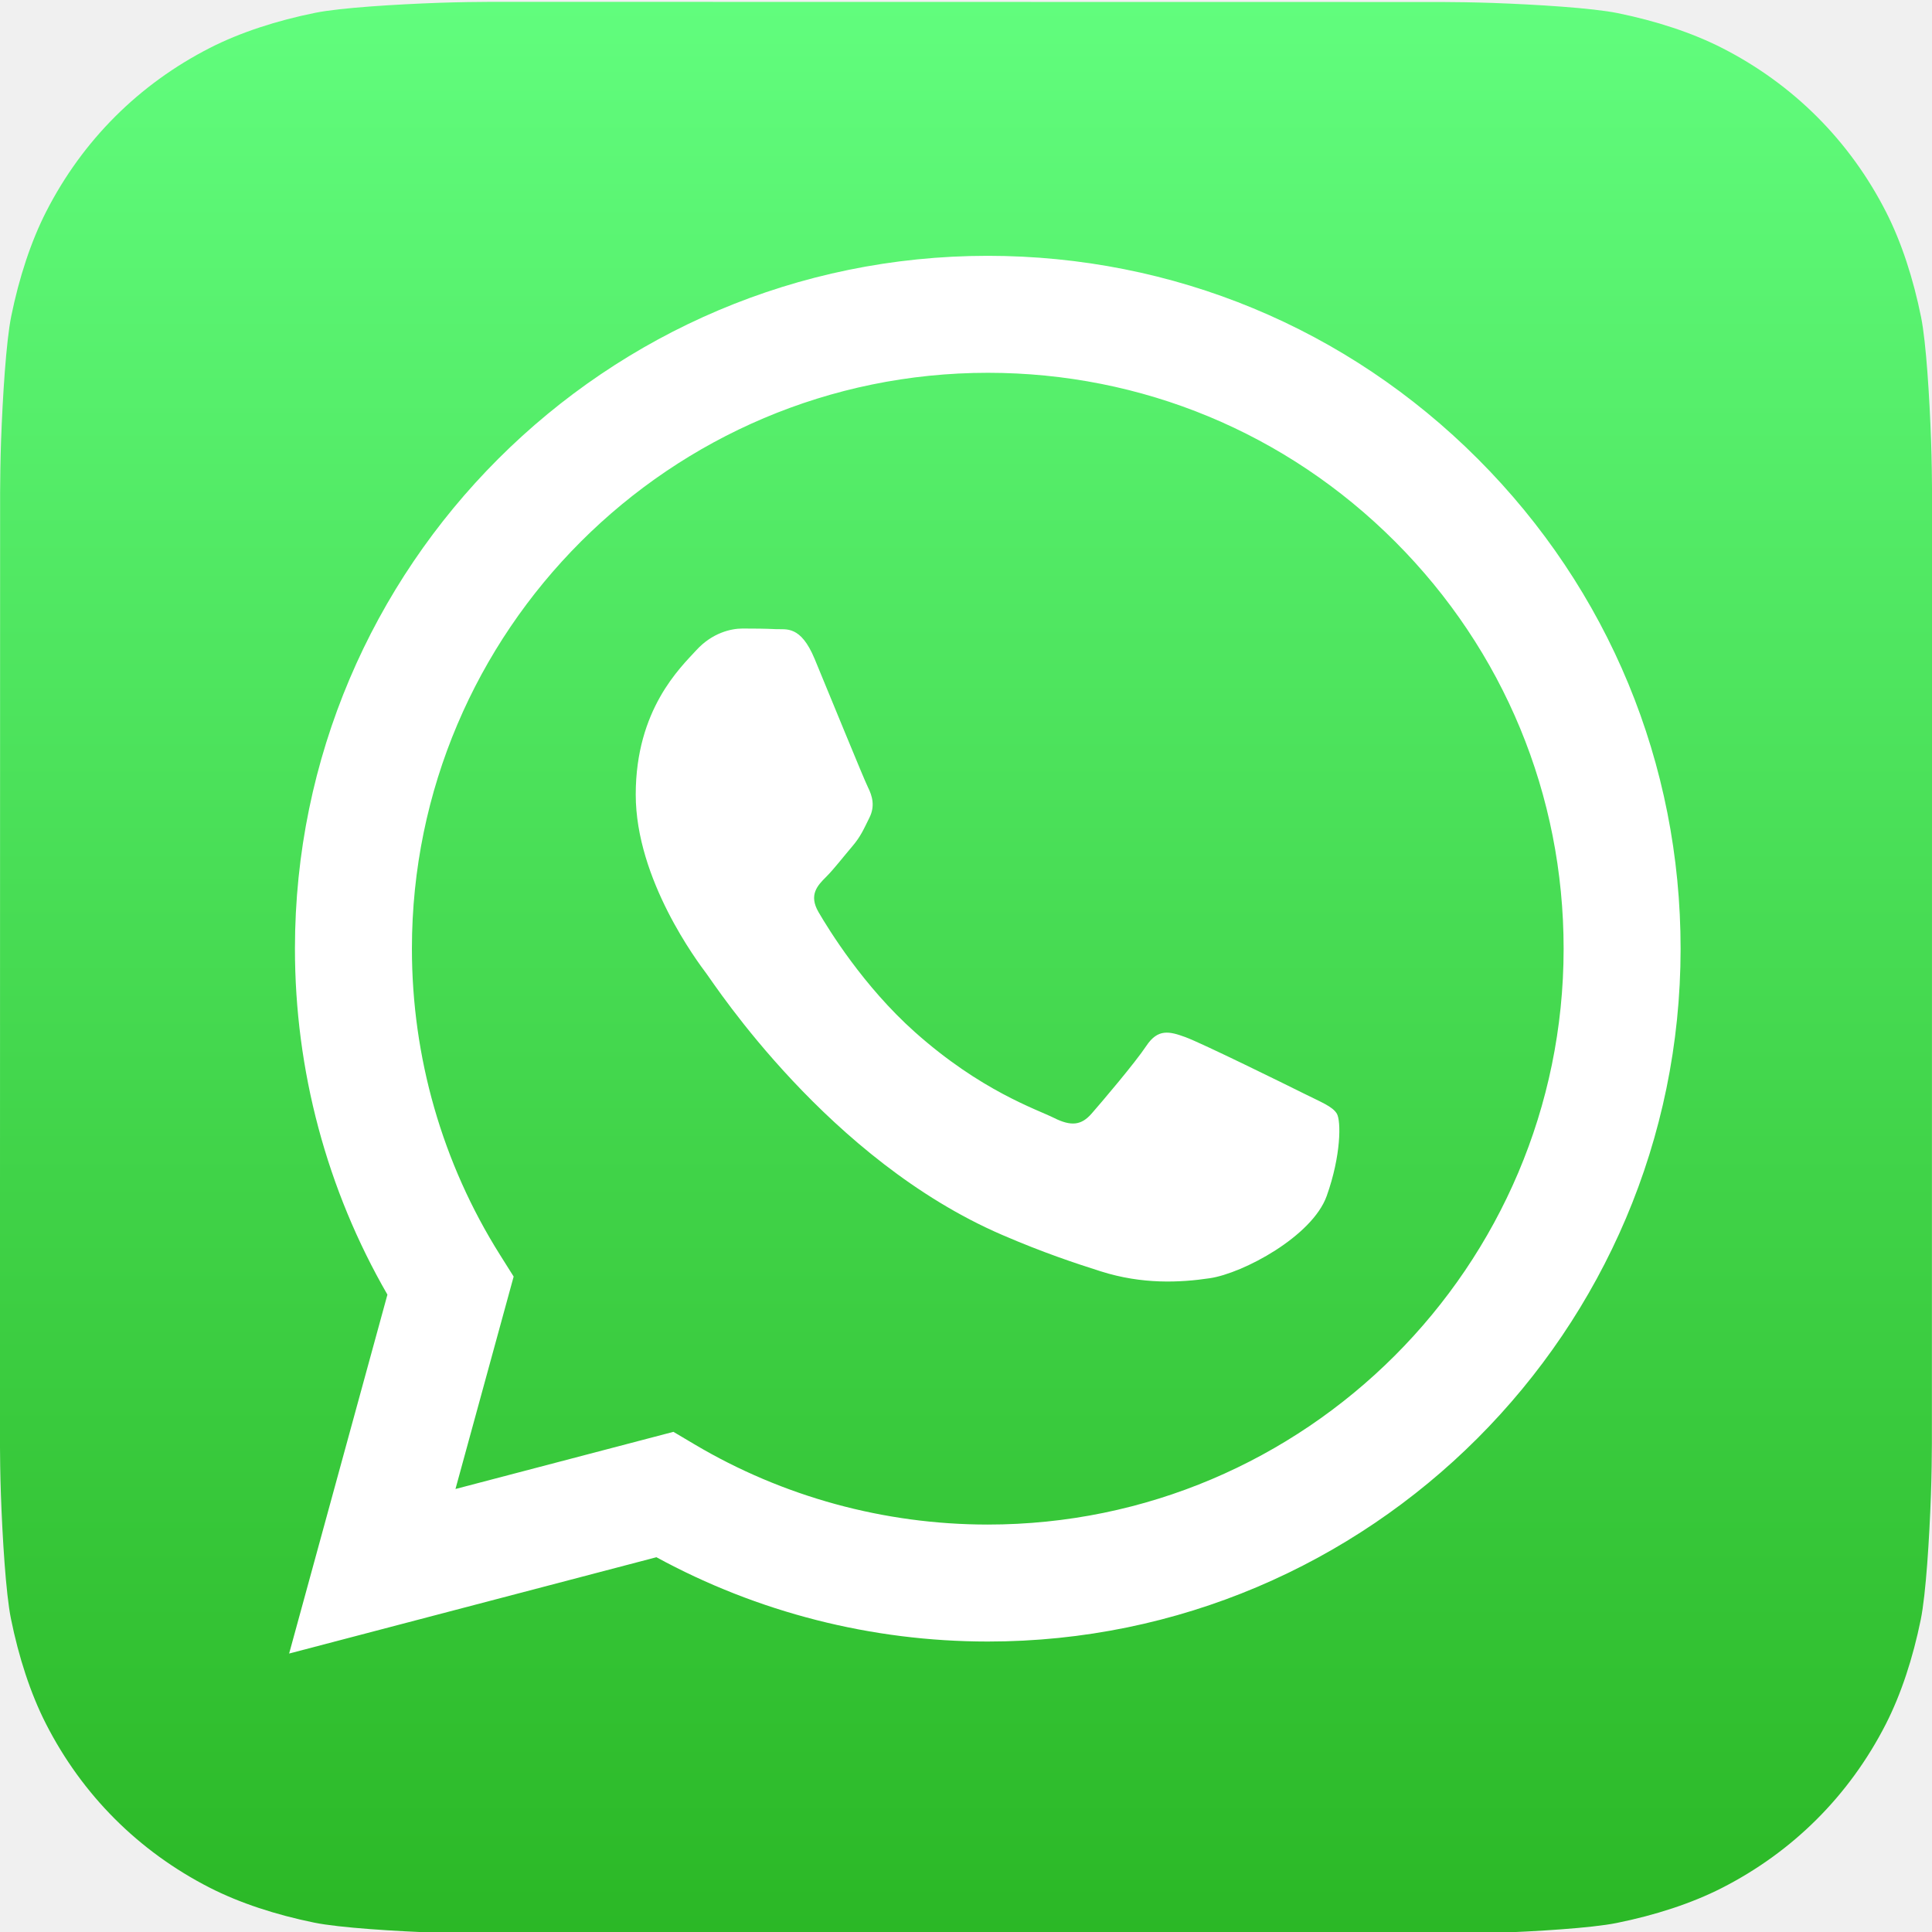
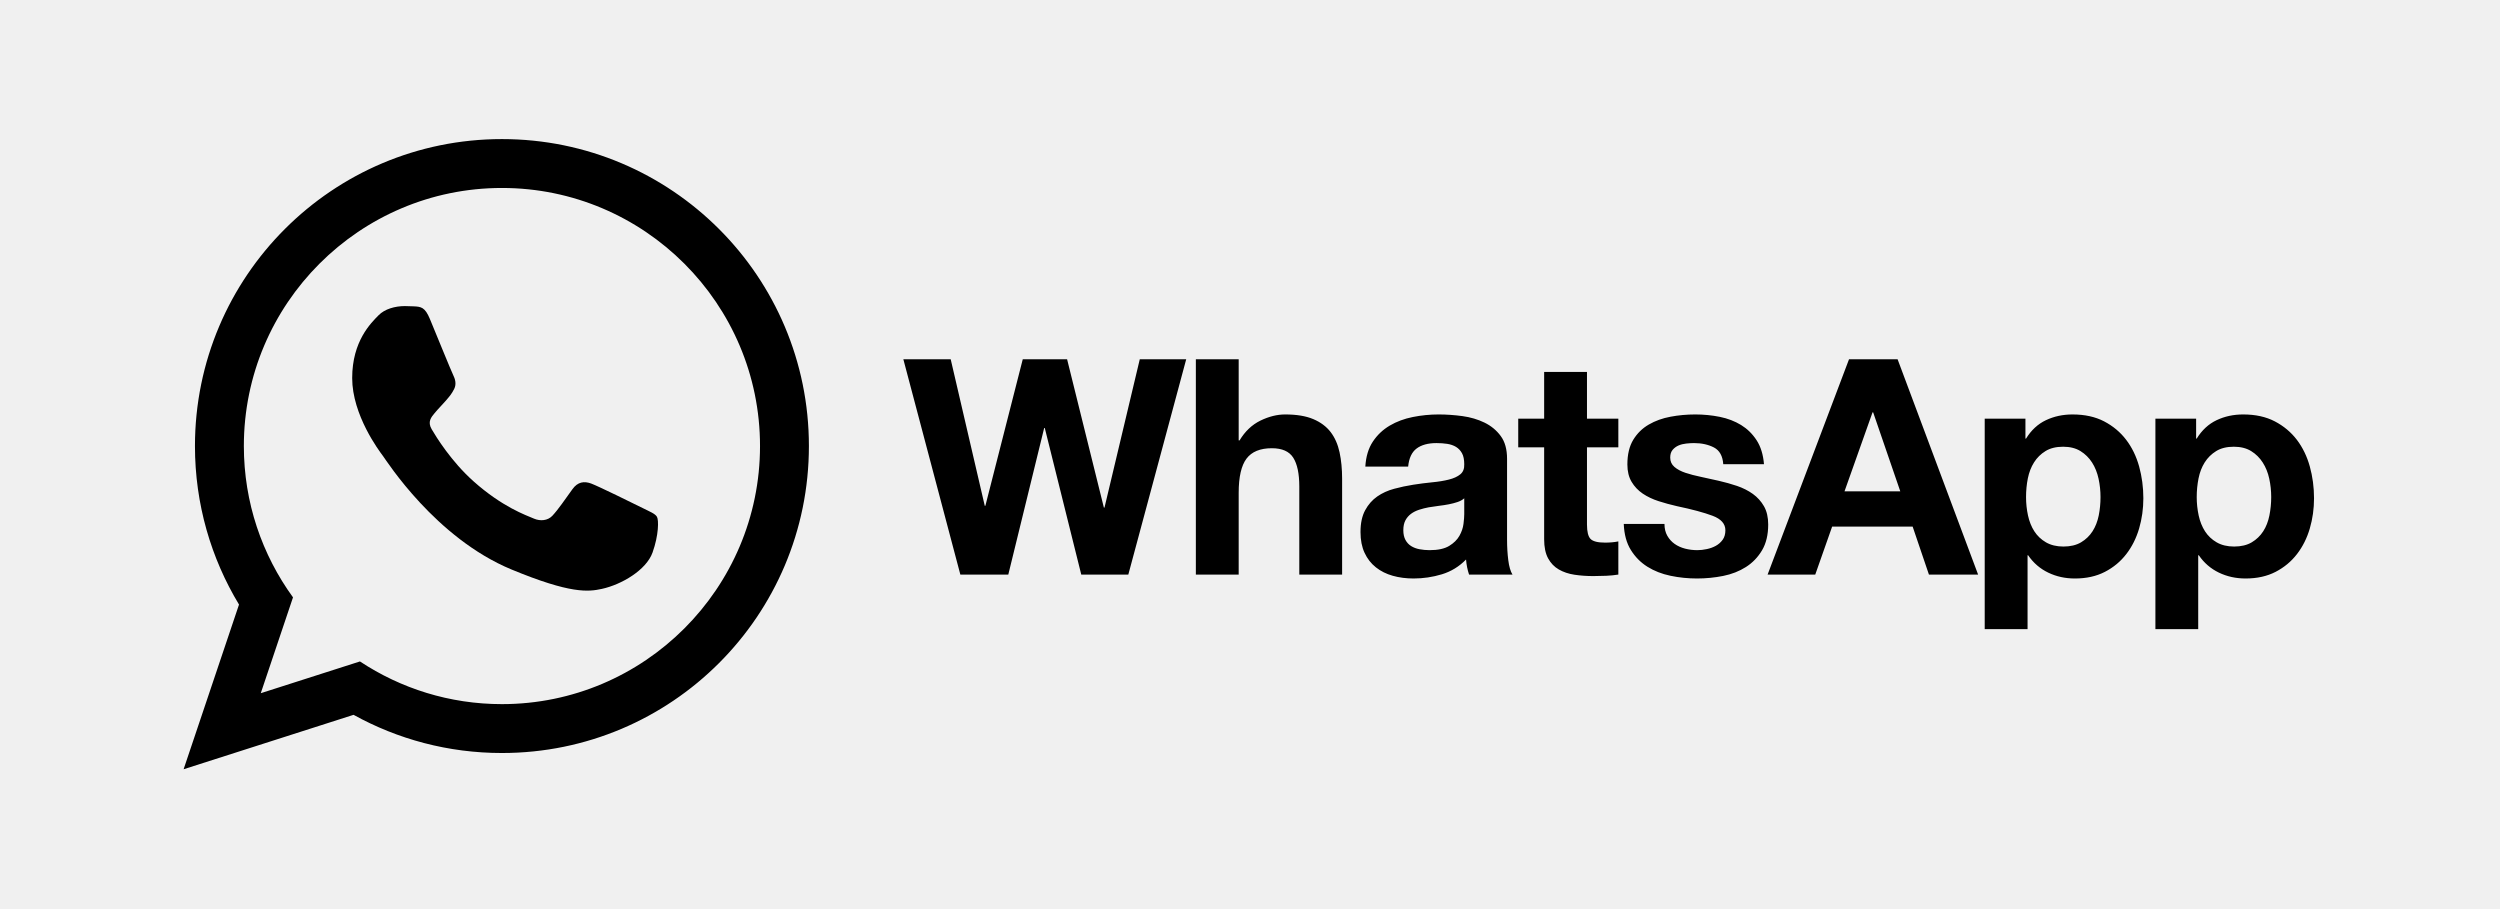
- <svg xmlns="http://www.w3.org/2000/svg" xmlns:xlink="http://www.w3.org/1999/xlink" width="800px" height="800px" viewBox="0 0 1024 1024" fill="#000000">
-   <g id="SVGRepo_bgCarrier" stroke-width="0" />
-   <g id="SVGRepo_tracerCarrier" stroke-linecap="round" stroke-linejoin="round" />
-   <g id="SVGRepo_iconCarrier">
-     <defs>
-       <path id="a" d="M1023.941 765.153c0 5.606-.171 17.766-.508 27.159-.824 22.982-2.646 52.639-5.401 66.151-4.141 20.306-10.392 39.472-18.542 55.425-9.643 18.871-21.943 35.775-36.559 50.364-14.584 14.56-31.472 26.812-50.315 36.416-16.036 8.172-35.322 14.426-55.744 18.549-13.378 2.701-42.812 4.488-65.648 5.3-9.402.336-21.564.505-27.15.505l-504.226-.081c-5.607 0-17.765-.172-27.158-.509-22.983-.824-52.639-2.646-66.152-5.4-20.306-4.142-39.473-10.392-55.425-18.542-18.872-9.644-35.775-21.944-50.364-36.56-14.56-14.584-26.812-31.471-36.415-50.314-8.174-16.037-14.428-35.323-18.551-55.744-2.7-13.378-4.487-42.812-5.3-65.649-.334-9.401-.503-21.563-.503-27.148l.08-504.228c0-5.607.171-17.766.508-27.159.825-22.983 2.646-52.639 5.401-66.151 4.141-20.306 10.391-39.473 18.542-55.426C34.154 93.24 46.455 76.336 61.07 61.747c14.584-14.559 31.472-26.812 50.315-36.416 16.037-8.172 35.324-14.426 55.745-18.549 13.377-2.701 42.812-4.488 65.648-5.3 9.402-.335 21.565-.504 27.149-.504l504.227.081c5.608 0 17.766.171 27.159.508 22.983.825 52.638 2.646 66.152 5.401 20.305 4.141 39.472 10.391 55.425 18.542 18.871 9.643 35.774 21.944 50.363 36.559 14.559 14.584 26.812 31.471 36.415 50.315 8.174 16.037 14.428 35.323 18.551 55.744 2.7 13.378 4.486 42.812 5.3 65.649.335 9.402.504 21.564.504 27.15l-.082 504.226z" />
-     </defs>
-     <linearGradient id="b" gradientUnits="userSpaceOnUse" x1="512.001" y1=".978" x2="512.001" y2="1025.023">
-       <stop offset="0" stop-color="#61fd7d" />
-       <stop offset="1" stop-color="#2bb826" />
-     </linearGradient>
-     <use xlink:href="#a" overflow="visible" fill="url(#b)" />
+ <svg xmlns="http://www.w3.org/2000/svg" version="1.1" x="0px" y="0px" width="911px" height="331px" viewBox="-66.906 -50.682 911 331" enable-background="new -66.906 -50.682 911 331" xml:space="preserve">
+   <defs>
+ </defs>
+   <g>
    <g>
-       <path fill="#FFF" d="M783.302 243.246c-69.329-69.387-161.529-107.619-259.763-107.658-202.402 0-367.133 164.668-367.214 367.072-.026 64.699 16.883 127.854 49.017 183.522l-52.096 190.229 194.665-51.047c53.636 29.244 114.022 44.656 175.482 44.682h.151c202.382 0 367.128-164.688 367.21-367.094.039-98.087-38.121-190.319-107.452-259.706zM523.544 808.047h-.125c-54.767-.021-108.483-14.729-155.344-42.529l-11.146-6.612-115.517 30.293 30.834-112.592-7.259-11.544c-30.552-48.579-46.688-104.729-46.664-162.379.066-168.229 136.985-305.096 305.339-305.096 81.521.031 158.154 31.811 215.779 89.482s89.342 134.332 89.312 215.859c-.066 168.243-136.984 305.118-305.209 305.118zm167.415-228.515c-9.177-4.591-54.286-26.782-62.697-29.843-8.41-3.062-14.526-4.592-20.645 4.592-6.115 9.182-23.699 29.843-29.053 35.964-5.352 6.122-10.704 6.888-19.879 2.296-9.176-4.591-38.74-14.277-73.786-45.526-27.275-24.319-45.691-54.359-51.043-63.543-5.352-9.183-.569-14.146 4.024-18.72 4.127-4.109 9.175-10.713 13.763-16.069 4.587-5.355 6.117-9.183 9.175-15.304 3.059-6.122 1.529-11.479-.765-16.07-2.293-4.591-20.644-49.739-28.29-68.104-7.447-17.886-15.013-15.466-20.645-15.747-5.346-.266-11.469-.322-17.585-.322s-16.057 2.295-24.467 11.478-32.113 31.374-32.113 76.521c0 45.147 32.877 88.764 37.465 94.885 4.588 6.122 64.699 98.771 156.741 138.502 21.892 9.45 38.982 15.094 52.308 19.322 21.98 6.979 41.982 5.995 57.793 3.634 17.628-2.633 54.284-22.189 61.932-43.615 7.646-21.427 7.646-39.791 5.352-43.617-2.294-3.826-8.41-6.122-17.585-10.714z" />
+       <path fill-rule="evenodd" clip-rule="evenodd" d="M335.568,134.297h-0.219l-13.406-54.068h-16.154l-13.627,53.412h-0.219    l-12.416-53.412h-17.254l20.77,78.463h17.475l13.074-53.402h0.221l13.293,53.402h17.146l21.098-78.463h-16.92L335.568,134.297z     M417.986,106.772c-1.541-2.016-3.646-3.586-6.318-4.723c-2.676-1.139-6.1-1.705-10.273-1.705c-2.934,0-5.936,0.754-9.016,2.25    c-3.072,1.504-5.602,3.902-7.582,7.201h-0.326V80.229h-15.607v78.463h15.607v-29.777c0-5.785,0.947-9.943,2.854-12.475    c1.906-2.529,4.982-3.787,9.234-3.787c3.732,0,6.334,1.15,7.799,3.459s2.201,5.813,2.201,10.494v32.086h15.602v-34.939    c0-3.518-0.309-6.721-0.93-9.615C420.602,111.243,419.523,108.788,417.986,106.772z M482.266,146.059v-29.563    c0-3.441-0.766-6.209-2.309-8.295c-1.537-2.088-3.516-3.721-5.93-4.893c-2.418-1.172-5.098-1.961-8.023-2.363    c-2.93-0.396-5.824-0.602-8.68-0.602c-3.148,0-6.285,0.313-9.395,0.932c-3.119,0.621-5.918,1.666-8.41,3.131    c-2.49,1.469-4.541,3.408-6.148,5.822c-1.615,2.424-2.531,5.461-2.752,9.129h15.604c0.293-3.082,1.324-5.279,3.078-6.598    c1.758-1.318,4.172-1.98,7.254-1.98c1.391,0,2.688,0.094,3.9,0.279c1.207,0.184,2.271,0.547,3.188,1.094    c0.916,0.555,1.646,1.322,2.197,2.309c0.547,0.994,0.824,2.33,0.824,4.012c0.072,1.611-0.406,2.842-1.428,3.684    c-1.029,0.844-2.416,1.484-4.178,1.918c-1.758,0.445-3.773,0.777-6.043,0.99c-2.273,0.223-4.58,0.518-6.922,0.885    c-2.348,0.367-4.672,0.861-6.977,1.482c-2.309,0.621-4.367,1.559-6.15,2.801c-1.799,1.252-3.268,2.912-4.4,5.002    c-1.137,2.088-1.705,4.742-1.705,7.961c0,2.938,0.494,5.465,1.488,7.582c0.984,2.131,2.357,3.889,4.115,5.277    c1.762,1.398,3.809,2.42,6.156,3.078c2.34,0.66,4.869,0.988,7.582,0.988c3.516,0,6.961-0.51,10.324-1.531    c3.371-1.035,6.309-2.828,8.795-5.389c0.072,0.949,0.201,1.885,0.385,2.803c0.184,0.912,0.422,1.814,0.715,2.688h15.824    c-0.73-1.166-1.246-2.93-1.537-5.27C482.414,151.079,482.266,148.625,482.266,146.059z M466.664,136.713    c0,0.879-0.09,2.057-0.277,3.521c-0.18,1.465-0.676,2.906-1.48,4.336c-0.807,1.43-2.059,2.66-3.736,3.68    c-1.686,1.027-4.066,1.547-7.146,1.547c-1.242,0-2.451-0.117-3.623-0.334c-1.174-0.217-2.197-0.604-3.08-1.154    c-0.875-0.551-1.574-1.297-2.086-2.25c-0.512-0.955-0.77-2.127-0.77-3.516c0-1.465,0.258-2.676,0.77-3.629    c0.512-0.947,1.191-1.734,2.035-2.359c0.84-0.627,1.83-1.117,2.965-1.488c1.137-0.369,2.287-0.656,3.461-0.879    c1.242-0.217,2.494-0.402,3.734-0.547c1.25-0.141,2.439-0.332,3.574-0.549c1.137-0.221,2.195-0.494,3.188-0.826    c0.988-0.328,1.813-0.781,2.473-1.371V136.713z M511.387,84.846h-15.605v17.033h-9.445v10.441h9.445v33.512    c0,2.859,0.48,5.168,1.43,6.926c0.955,1.758,2.254,3.121,3.898,4.066c1.65,0.953,3.555,1.598,5.717,1.926    c2.158,0.324,4.455,0.492,6.867,0.492c1.545,0,3.115-0.041,4.729-0.109c1.609-0.074,3.074-0.219,4.395-0.441v-12.088    c-0.734,0.15-1.504,0.264-2.309,0.334c-0.805,0.074-1.648,0.109-2.527,0.109c-2.637,0-4.395-0.443-5.277-1.322    c-0.873-0.879-1.316-2.637-1.316-5.273v-28.131h11.43v-10.441h-11.43V84.846z M575.891,133.807    c-1.025-1.793-2.383-3.299-4.066-4.51c-1.684-1.207-3.613-2.176-5.77-2.914c-2.164-0.727-4.379-1.348-6.648-1.863    c-2.199-0.512-4.357-0.99-6.48-1.43c-2.125-0.439-4.016-0.934-5.664-1.482c-1.646-0.551-2.98-1.266-4.008-2.145    s-1.535-2.016-1.535-3.408c0-1.168,0.287-2.102,0.873-2.803c0.588-0.691,1.303-1.225,2.146-1.594    c0.844-0.363,1.77-0.6,2.799-0.709c1.025-0.111,1.98-0.17,2.857-0.17c2.785,0,5.203,0.537,7.258,1.594    c2.047,1.066,3.186,3.096,3.398,6.1h14.84c-0.293-3.516-1.189-6.428-2.695-8.736c-1.496-2.307-3.387-4.154-5.654-5.549    c-2.271-1.389-4.854-2.379-7.752-2.969c-2.895-0.586-5.877-0.875-8.949-0.875c-3.08,0-6.086,0.273-9.01,0.826    c-2.939,0.545-5.576,1.5-7.912,2.854c-2.352,1.355-4.23,3.205-5.664,5.549c-1.43,2.346-2.145,5.35-2.145,9.012    c0,2.496,0.516,4.6,1.543,6.318c1.018,1.723,2.379,3.15,4.059,4.289c1.688,1.133,3.613,2.051,5.773,2.746    c2.16,0.699,4.379,1.301,6.645,1.816c5.574,1.168,9.914,2.34,13.027,3.512c3.113,1.17,4.668,2.934,4.668,5.277    c0,1.389-0.328,2.537-0.986,3.457s-1.486,1.648-2.473,2.199c-0.994,0.551-2.092,0.953-3.295,1.205    c-1.211,0.26-2.367,0.393-3.467,0.393c-1.535,0-3.021-0.191-4.443-0.551c-1.434-0.369-2.695-0.938-3.795-1.707    s-2.002-1.756-2.695-2.969c-0.691-1.207-1.045-2.648-1.045-4.336h-14.834c0.15,3.809,1.008,6.979,2.588,9.504    c1.566,2.527,3.578,4.559,6.039,6.1c2.453,1.537,5.26,2.637,8.412,3.295c3.143,0.66,6.369,0.988,9.662,0.988    c3.223,0,6.393-0.311,9.51-0.93c3.111-0.625,5.877-1.707,8.295-3.246c2.422-1.537,4.375-3.57,5.883-6.098    c1.496-2.527,2.246-5.66,2.246-9.396C577.426,137.813,576.916,135.6,575.891,133.807z M606.879,80.229l-29.67,78.463h17.365    l6.148-17.469h29.344l5.93,17.469h17.918l-29.34-78.463H606.879z M605.23,128.368l10.219-28.797h0.221l9.891,28.797H605.23z     M707.863,109.573c-2.121-2.783-4.795-5.016-8.02-6.703c-3.227-1.686-7.07-2.525-11.535-2.525c-3.521,0-6.742,0.697-9.672,2.086    c-2.938,1.391-5.348,3.627-7.25,6.703h-0.223v-7.254h-14.84v76.705h15.613v-26.92h0.211c1.904,2.781,4.344,4.887,7.313,6.316    c2.961,1.43,6.205,2.141,9.723,2.141c4.18,0,7.824-0.809,10.934-2.418c3.115-1.607,5.717-3.773,7.803-6.482    c2.092-2.709,3.643-5.824,4.676-9.338c1.02-3.52,1.535-7.186,1.535-10.988c0-4.031-0.516-7.895-1.535-11.596    C711.563,115.602,709.992,112.36,707.863,109.573z M697.871,137.157c-0.445,2.199-1.199,4.117-2.258,5.766    c-1.063,1.648-2.457,2.992-4.182,4.016c-1.717,1.02-3.861,1.539-6.424,1.539c-2.494,0-4.609-0.52-6.371-1.539    c-1.76-1.023-3.168-2.367-4.232-4.016c-1.061-1.648-1.828-3.566-2.309-5.766c-0.475-2.199-0.709-4.434-0.709-6.699    c0-2.348,0.215-4.619,0.652-6.816c0.445-2.197,1.193-4.143,2.258-5.824c1.057-1.688,2.451-3.063,4.176-4.125    c1.721-1.059,3.859-1.588,6.43-1.588c2.484,0,4.598,0.529,6.316,1.588c1.719,1.063,3.133,2.461,4.232,4.178    c1.096,1.723,1.881,3.682,2.357,5.883c0.48,2.197,0.713,4.436,0.713,6.705C698.521,132.723,698.309,134.958,697.871,137.157z     M774.787,119.299c-1.025-3.697-2.604-6.939-4.725-9.727c-2.129-2.783-4.797-5.016-8.02-6.703    c-3.227-1.686-7.074-2.525-11.543-2.525c-3.516,0-6.738,0.697-9.668,2.086c-2.934,1.391-5.35,3.627-7.254,6.703h-0.215v-7.254    h-14.838v76.705h15.6v-26.92h0.223c1.906,2.781,4.346,4.887,7.309,6.316c2.967,1.43,6.211,2.141,9.729,2.141    c4.172,0,7.816-0.809,10.934-2.418c3.107-1.607,5.713-3.773,7.799-6.482c2.09-2.709,3.645-5.824,4.67-9.338    c1.025-3.52,1.537-7.186,1.537-10.988C776.324,126.864,775.813,123,774.787,119.299z M760.063,137.157    c-0.438,2.199-1.189,4.117-2.25,5.766c-1.066,1.648-2.457,2.992-4.18,4.016c-1.719,1.02-3.863,1.539-6.426,1.539    c-2.492,0-4.617-0.52-6.375-1.539c-1.762-1.023-3.168-2.367-4.234-4.016c-1.055-1.648-1.83-3.566-2.309-5.766    c-0.473-2.199-0.711-4.434-0.711-6.699c0-2.348,0.227-4.619,0.662-6.816c0.439-2.197,1.189-4.143,2.25-5.824    c1.064-1.688,2.459-3.063,4.178-4.125c1.717-1.059,3.861-1.588,6.428-1.588c2.49,0,4.596,0.529,6.316,1.588    c1.725,1.063,3.131,2.461,4.23,4.178c1.107,1.723,1.889,3.682,2.367,5.883c0.48,2.197,0.713,4.436,0.713,6.705    C760.723,132.723,760.5,134.958,760.063,137.157z" />
    </g>
  </g>
+   <g>
+     <g>
+       <path fill-rule="evenodd" clip-rule="evenodd" d="M116,0C54.219,0,4.137,50.08,4.137,111.861c0,21.132,5.865,40.896,16.051,57.757    L0,229.632l61.932-19.83c16.025,8.863,34.455,13.914,54.068,13.914c61.777,0,111.859-50.078,111.859-111.855    C227.859,50.08,177.777,0,116,0z M116,205.902c-19.104,0-36.891-5.73-51.742-15.553l-36.141,11.574l11.746-34.926    c-11.258-15.504-17.91-34.555-17.91-55.138c0-51.857,42.189-94.045,94.047-94.045c51.855,0,94.045,42.188,94.045,94.045    C210.045,163.714,167.855,205.902,116,205.902z" />
+     </g>
+   </g>
+   <path fill-rule="evenodd" clip-rule="evenodd" d="M89.764,65.592c-1.812-4.367-3.2-4.515-5.999-4.648  c-0.96-0.046-2.001-0.09-3.14-0.09c-3.606,0-7.345,1.062-9.598,3.367c-2.742,2.805-9.598,9.375-9.598,22.865  c0,13.492,9.826,26.529,11.195,28.359c1.373,1.828,19.164,29.919,46.844,41.388c21.605,8.949,28.02,8.152,32.949,7.074  c7.172-1.566,16.178-6.848,18.463-13.248c2.285-6.404,2.285-11.893,1.6-13.033c-0.686-1.145-2.514-1.828-5.256-3.203  c-2.742-1.371-16.225-8.004-18.738-8.917c-2.514-0.914-4.838-0.635-6.771,2.039c-2.668,3.693-5.234,7.488-7.359,9.738  c-1.668,1.766-4.352,2.012-6.66,1.031c-3.035-1.293-11.578-4.27-22.053-13.609c-8.15-7.266-13.654-16.242-15.254-18.988  c-1.6-2.742-0.141-4.379,1.092-5.871c1.406-1.703,2.703-2.926,4.074-4.525c1.371-1.602,2.137-2.455,3.051-4.287  c0.914-1.828,0.299-3.715-0.387-5.088C97.531,84.572,92.042,71.084,89.764,65.592z" />
</svg>
